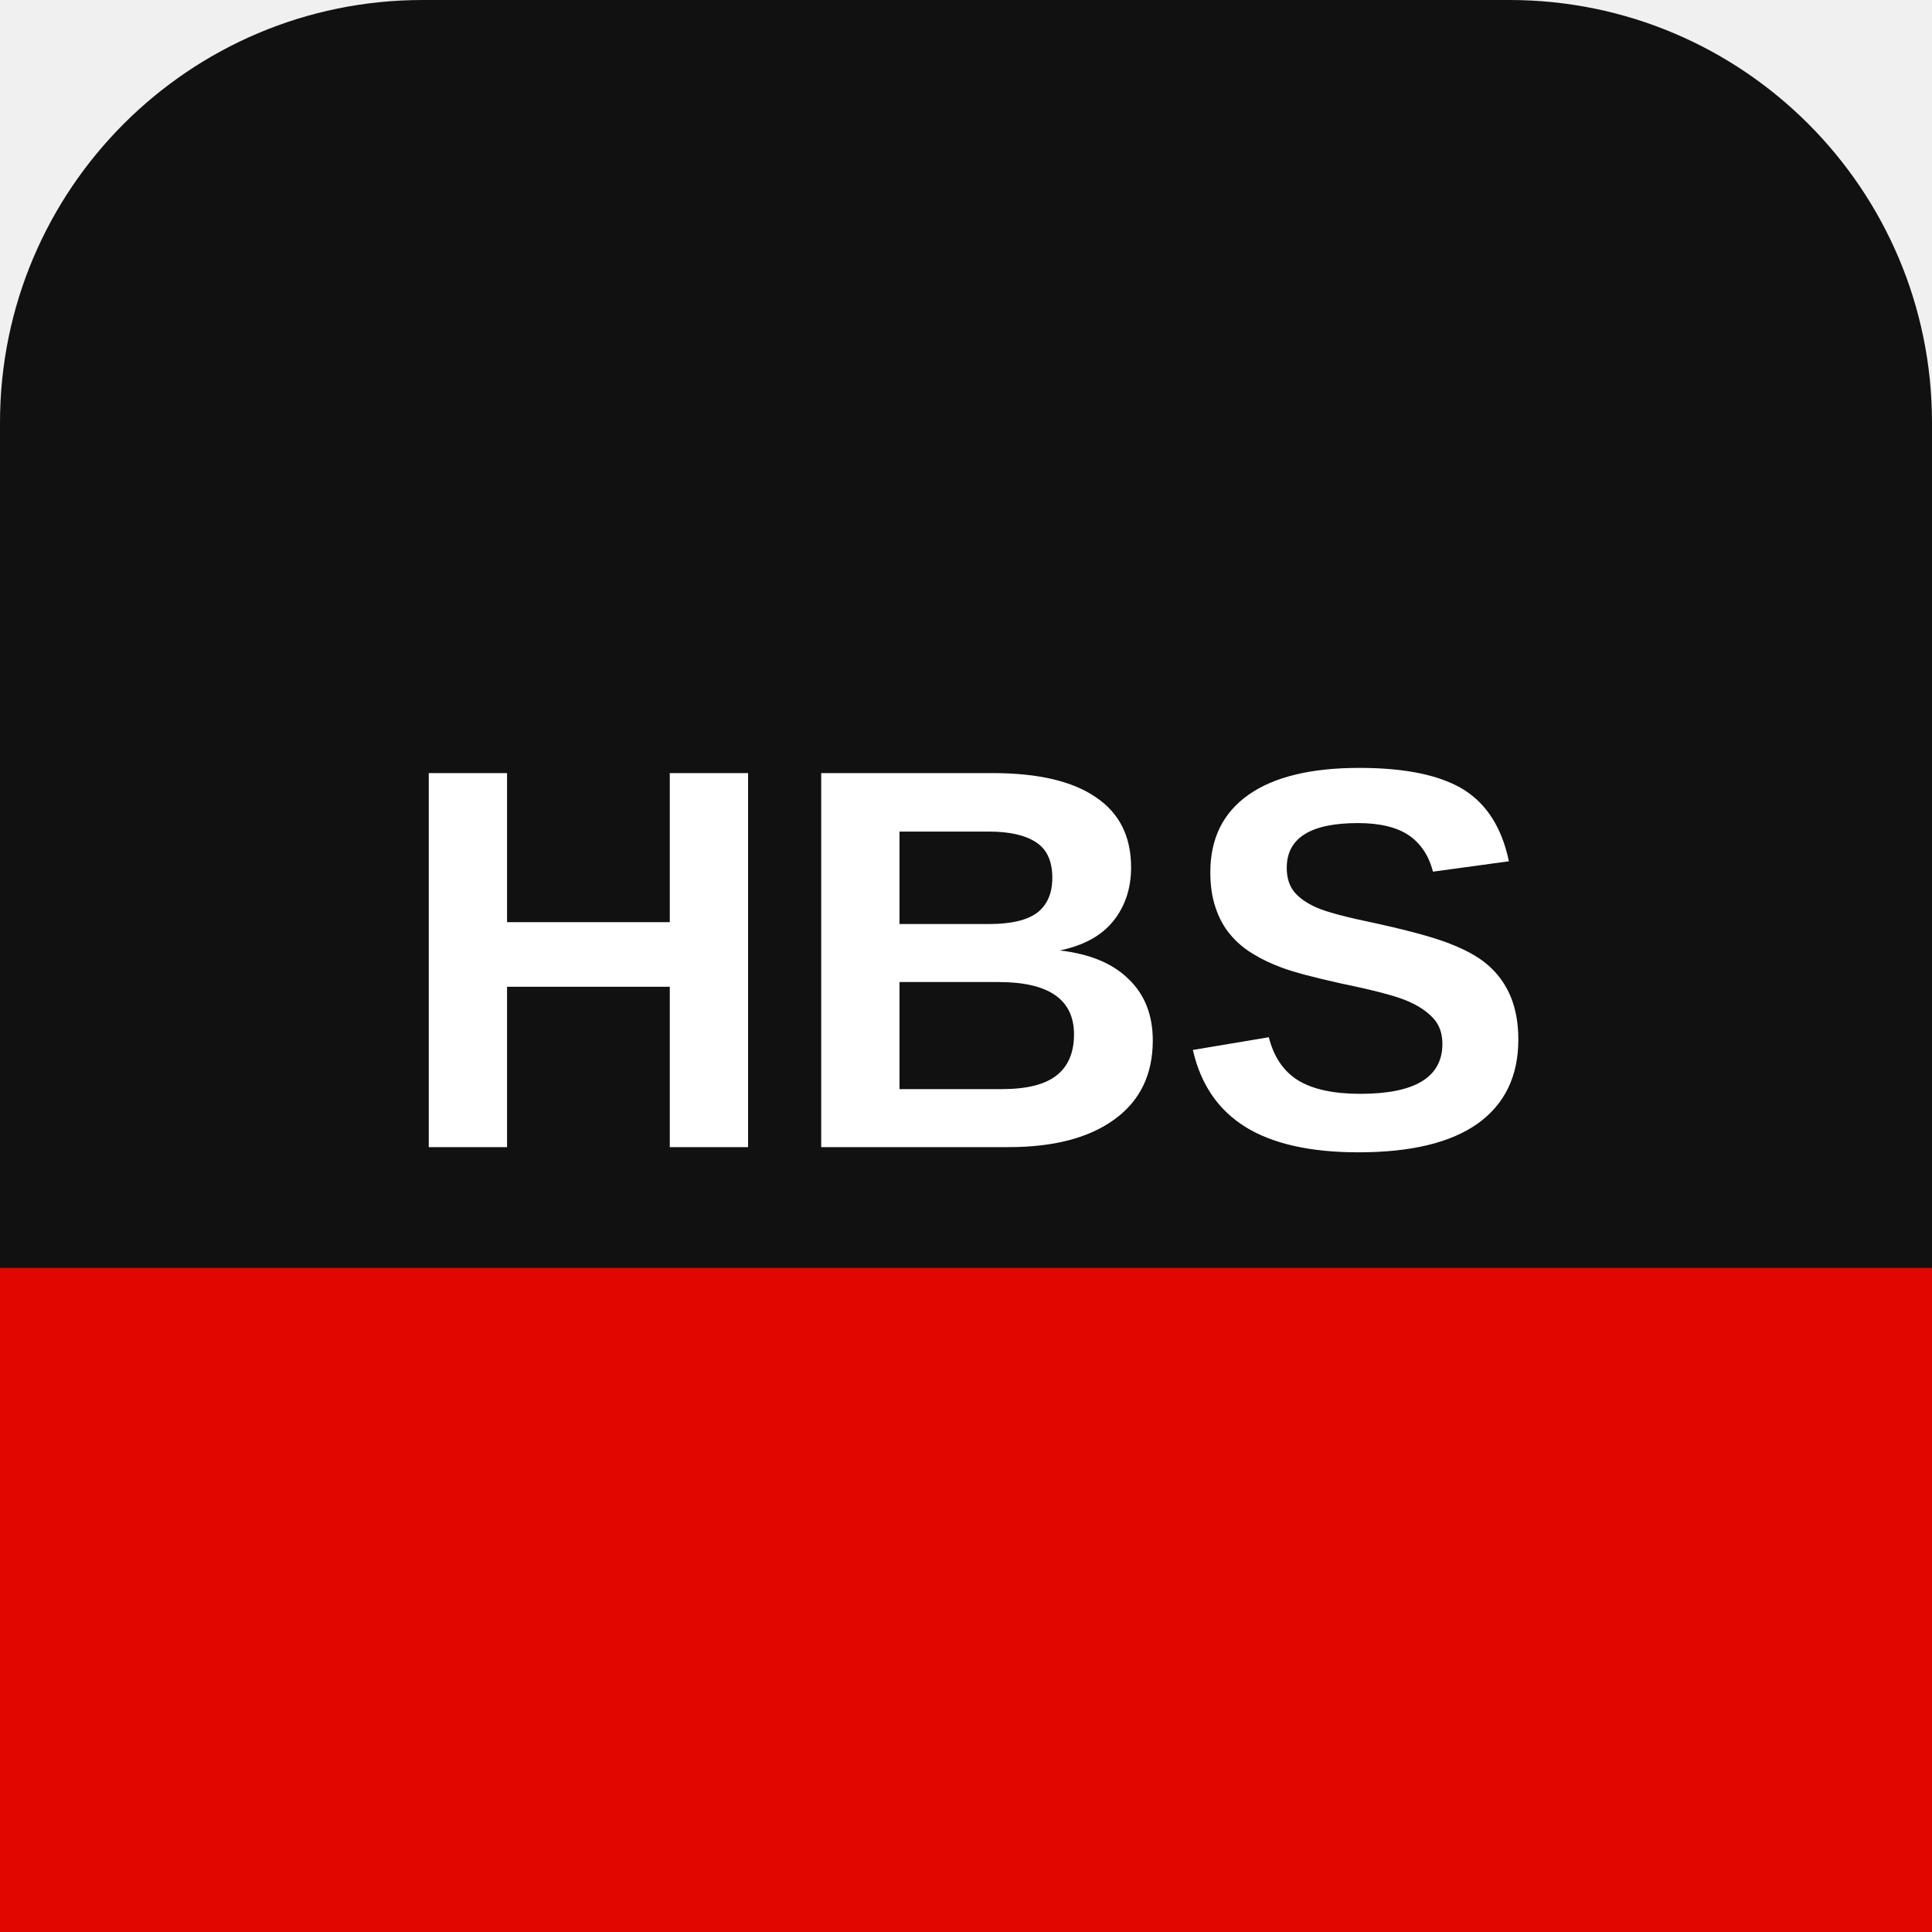
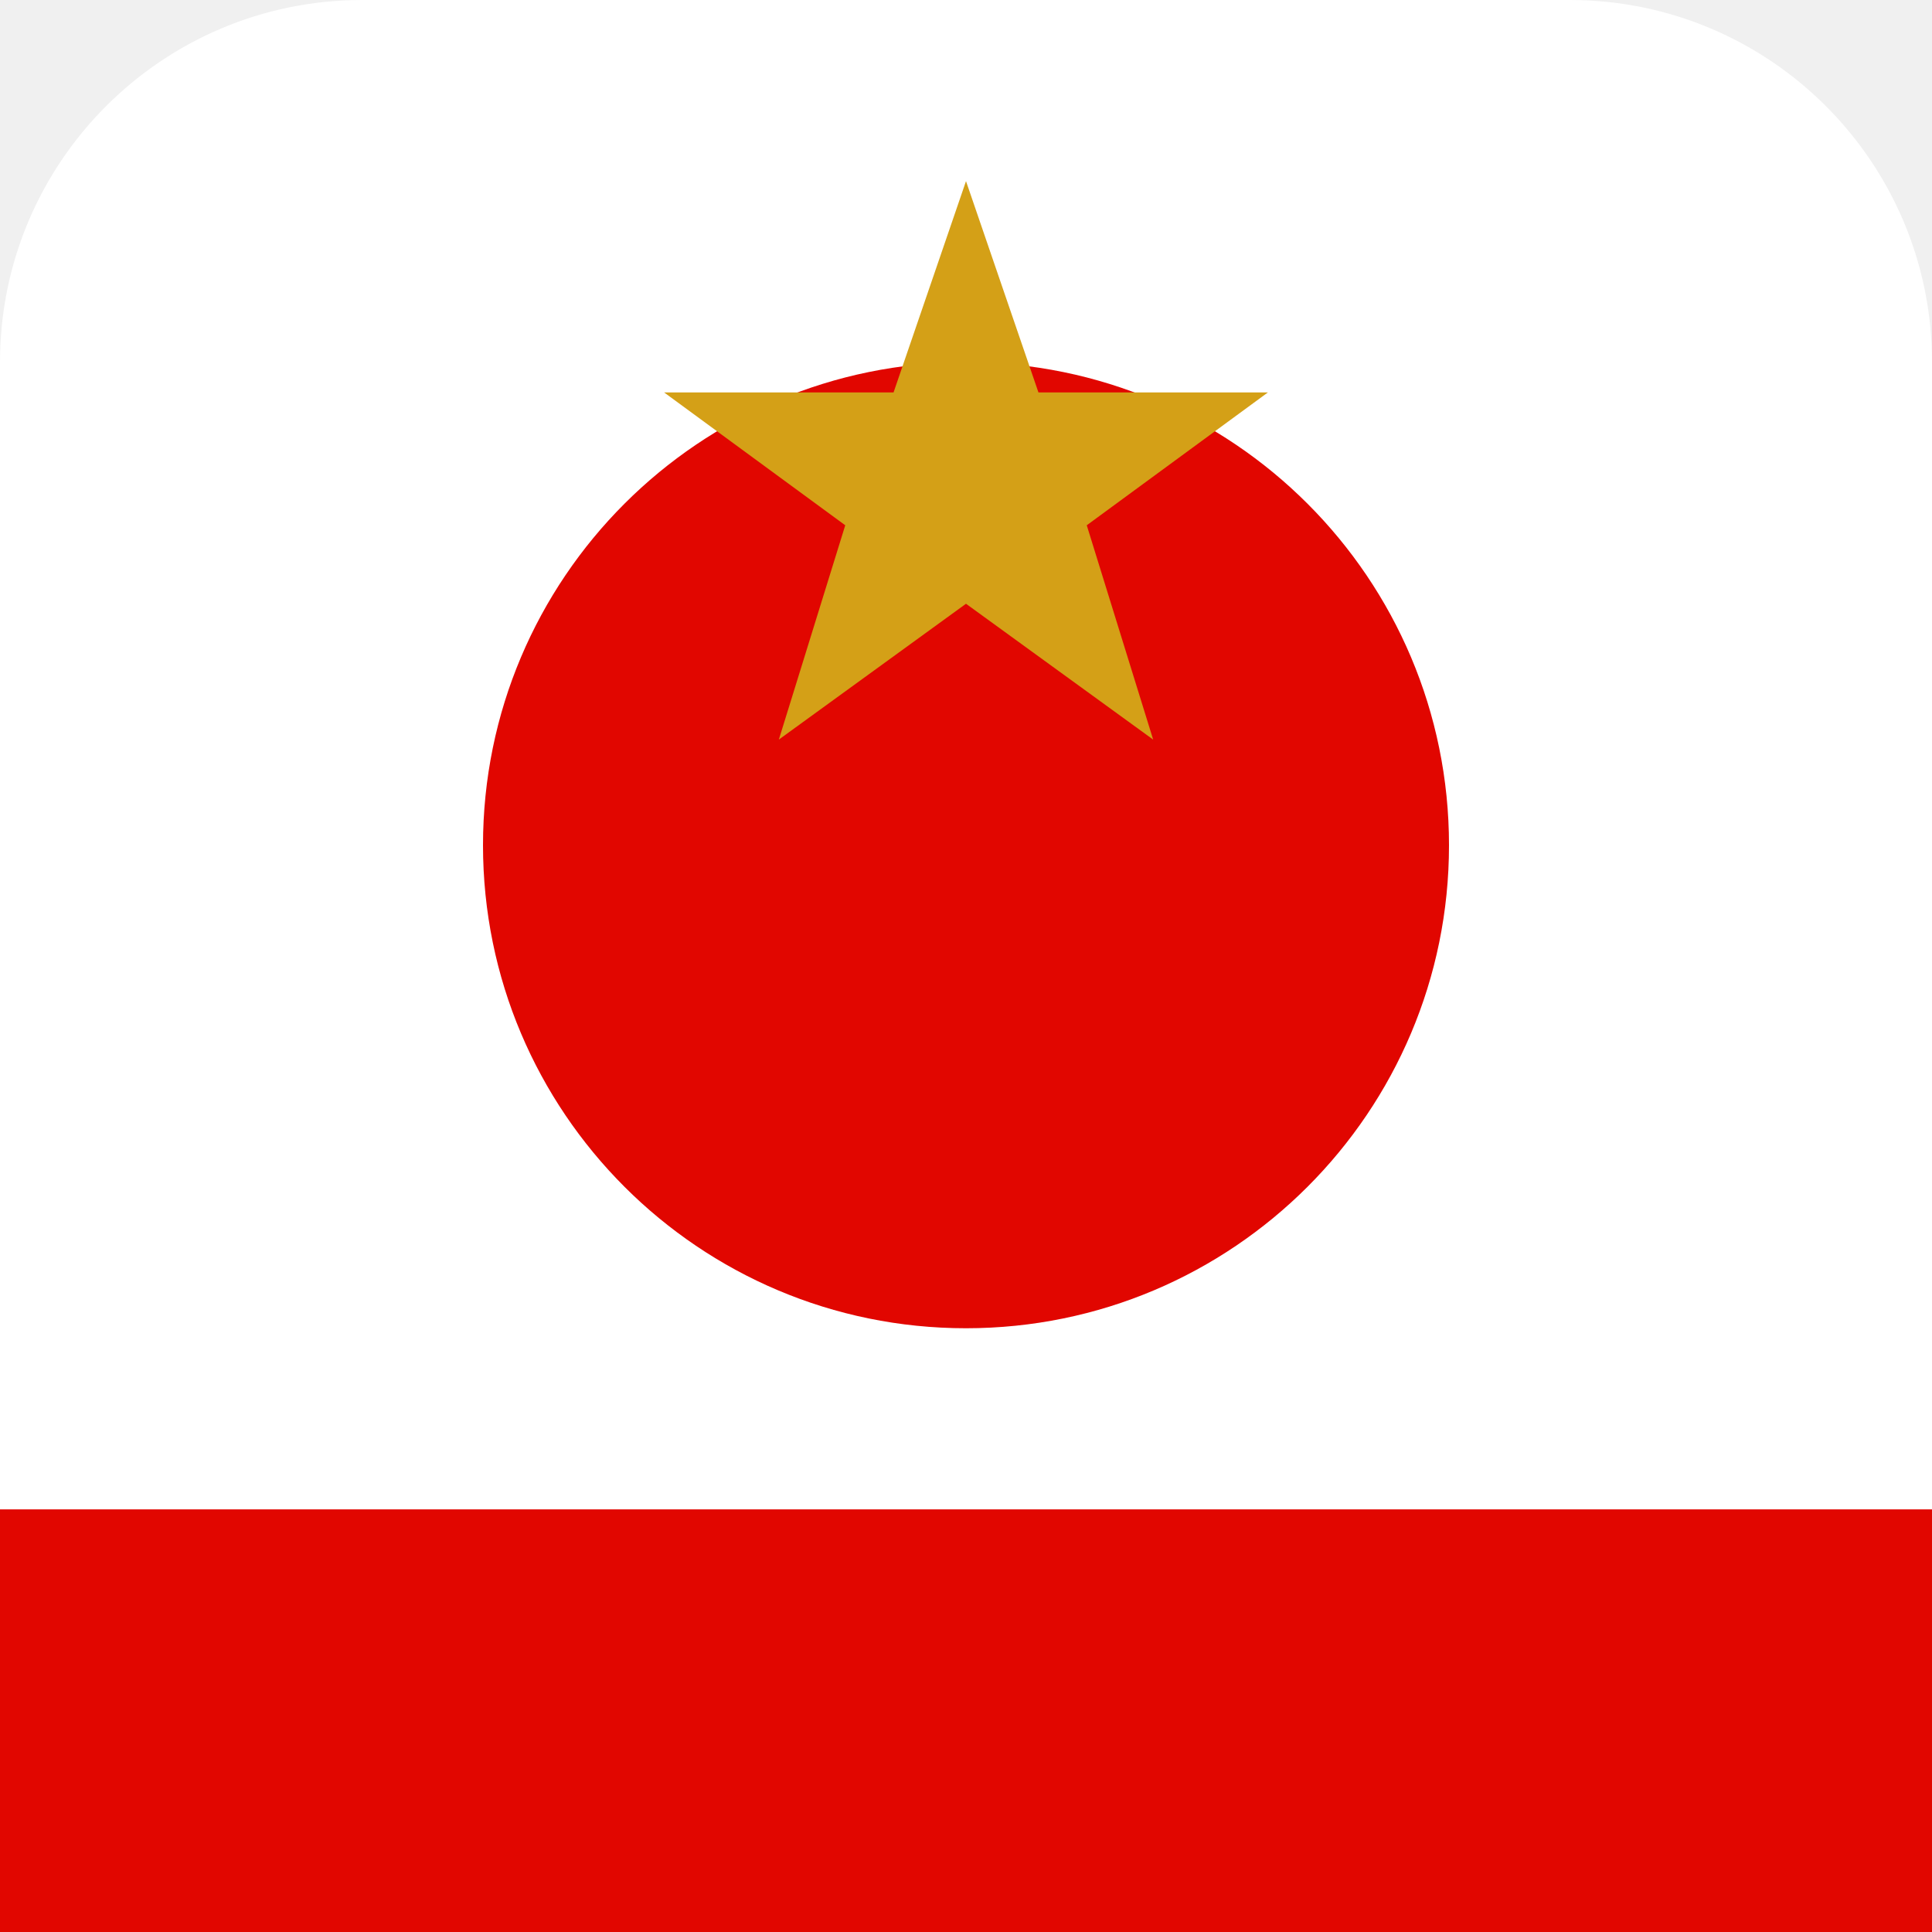
<svg xmlns="http://www.w3.org/2000/svg" viewBox="0 0 64 64">
-   <rect width="64" height="64" rx="14" fill="#111" />
-   <rect y="42" width="64" height="22" fill="#e10600" />
-   <text x="32" y="38" text-anchor="middle" fill="#fff" font-family="Arial" font-size="18" font-weight="700">HBS</text>
+   <rect width="64" height="64" rx="12" fill="#fff" />
+   <rect y="50" width="64" height="14" fill="#e10600" />
+   <circle cx="32" cy="28" r="16" fill="#e10600" />
+   <polygon fill="#d4a017" points="32,6 34.4,13 42,13 36,17.4 38.2,24.5 32,20 25.8,24.5 28,17.4 22,13 29.6,13" />
</svg>
